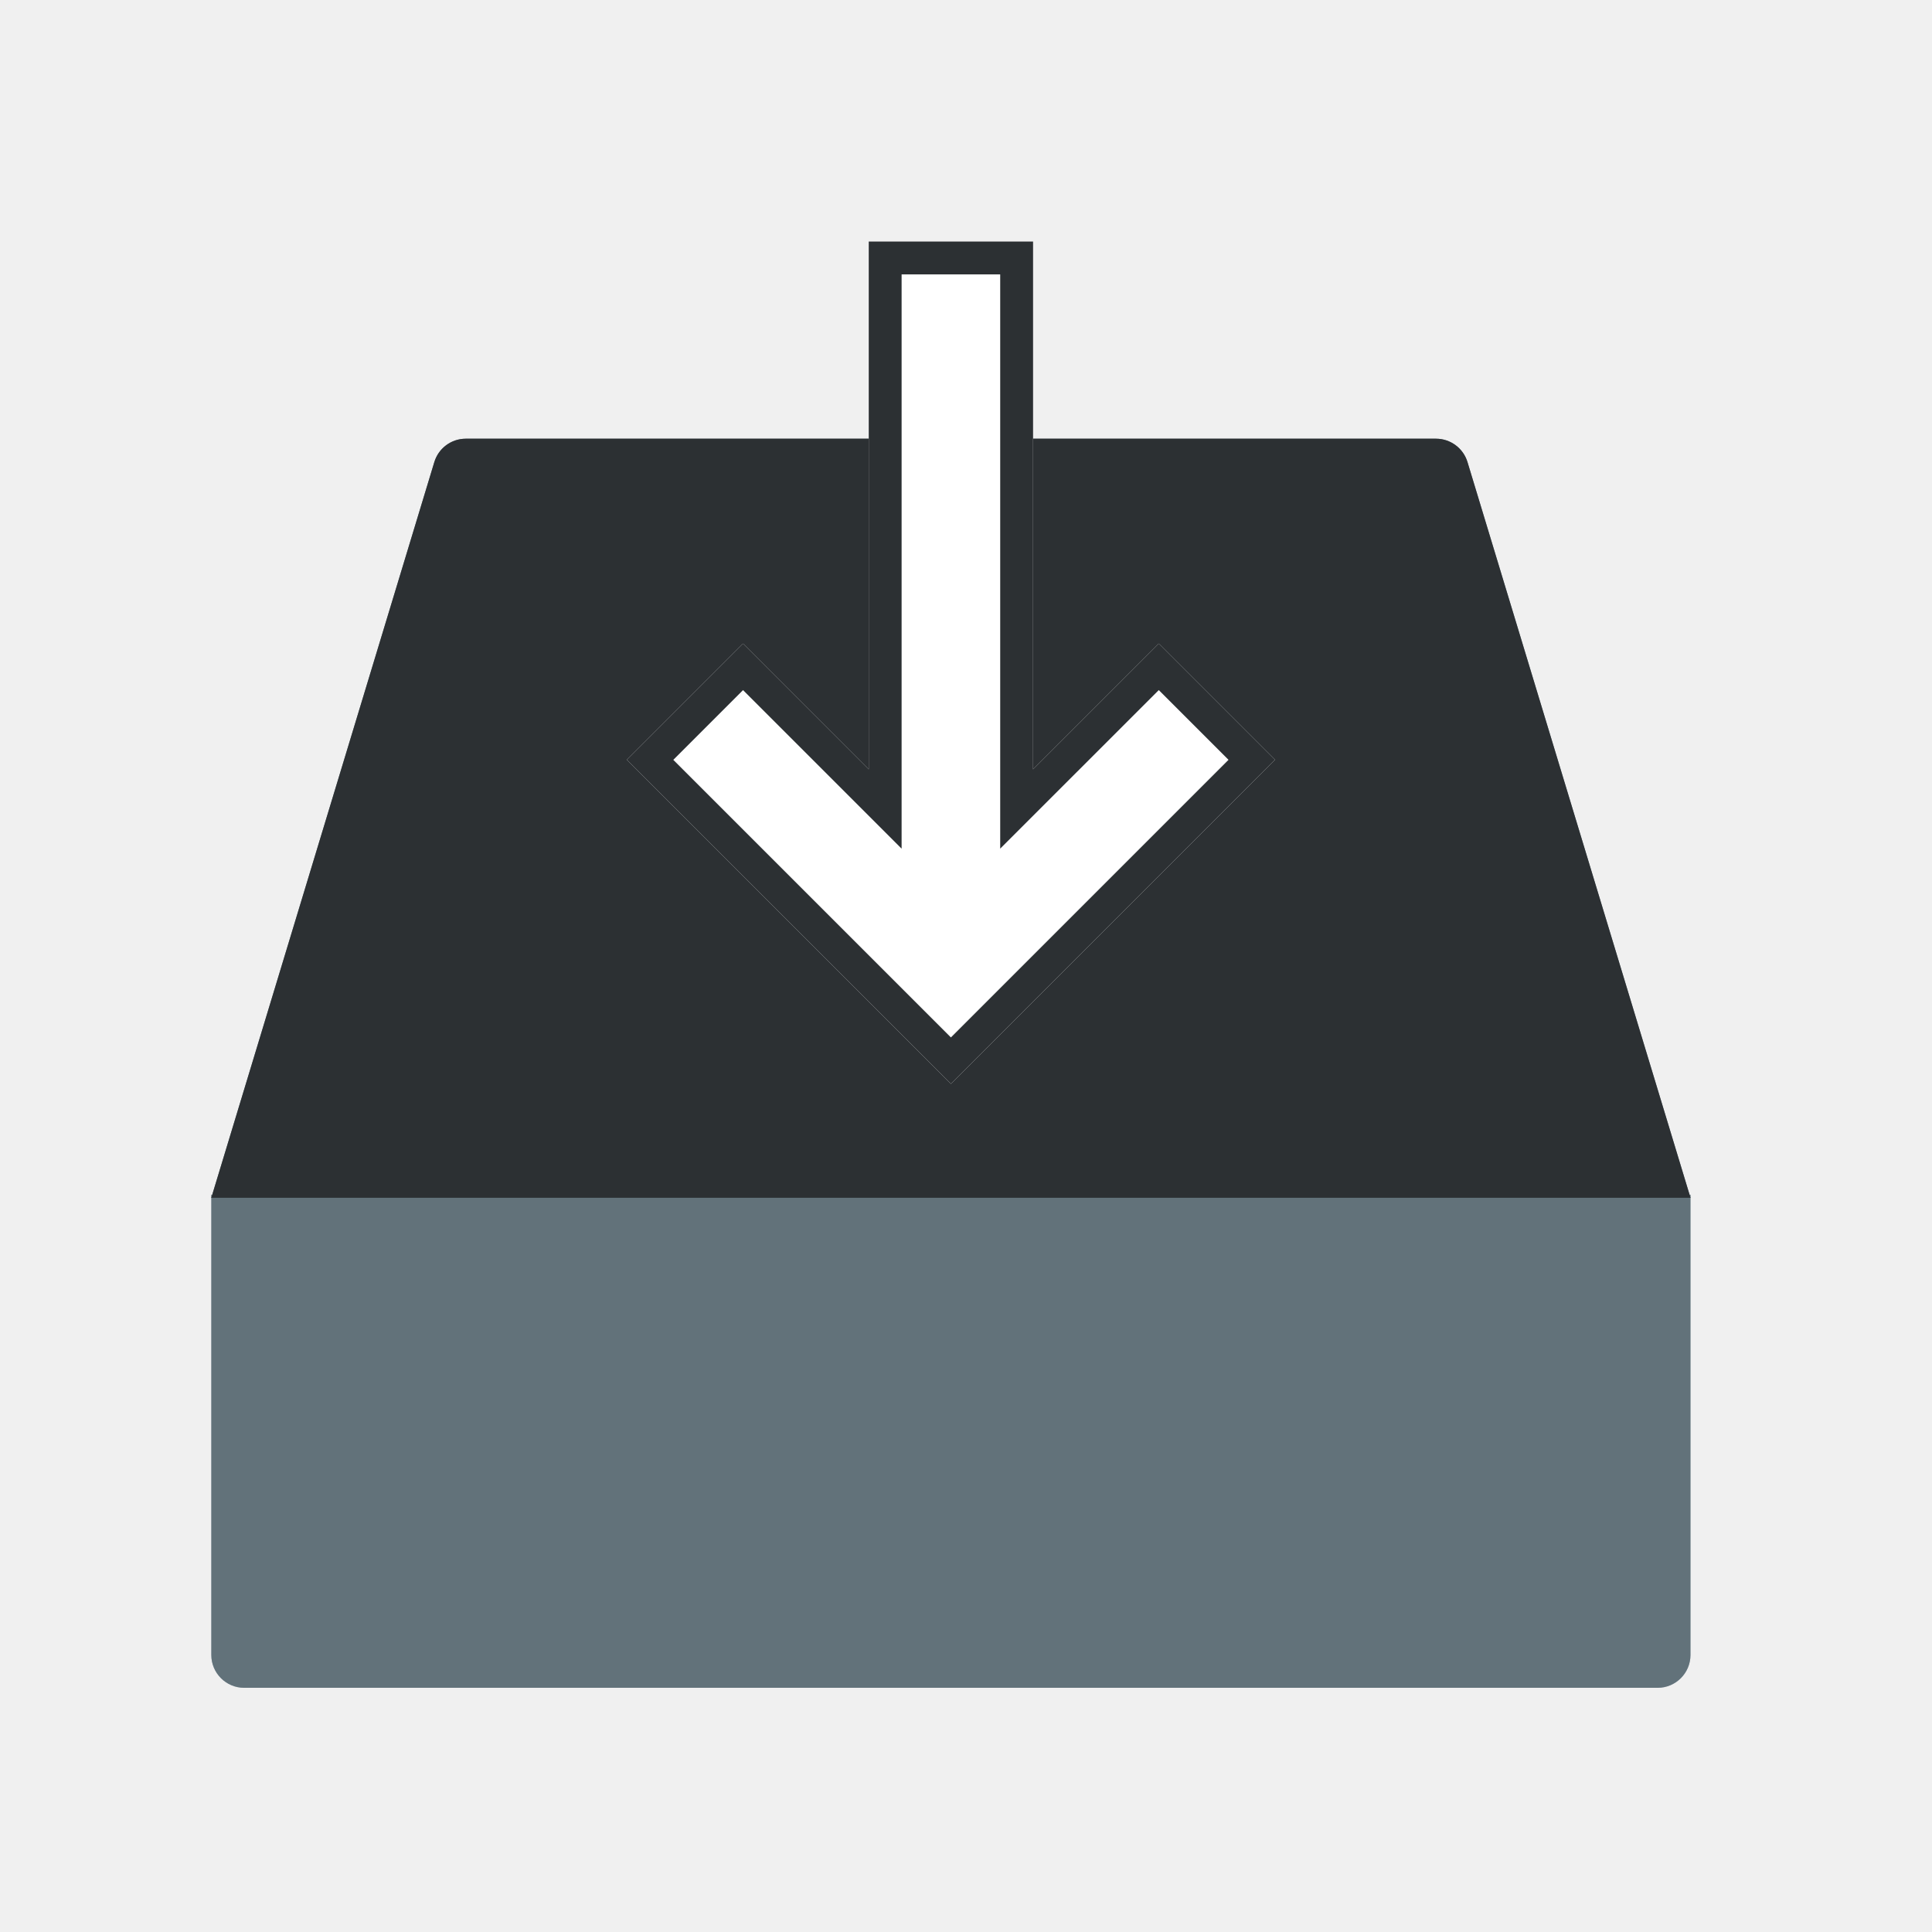
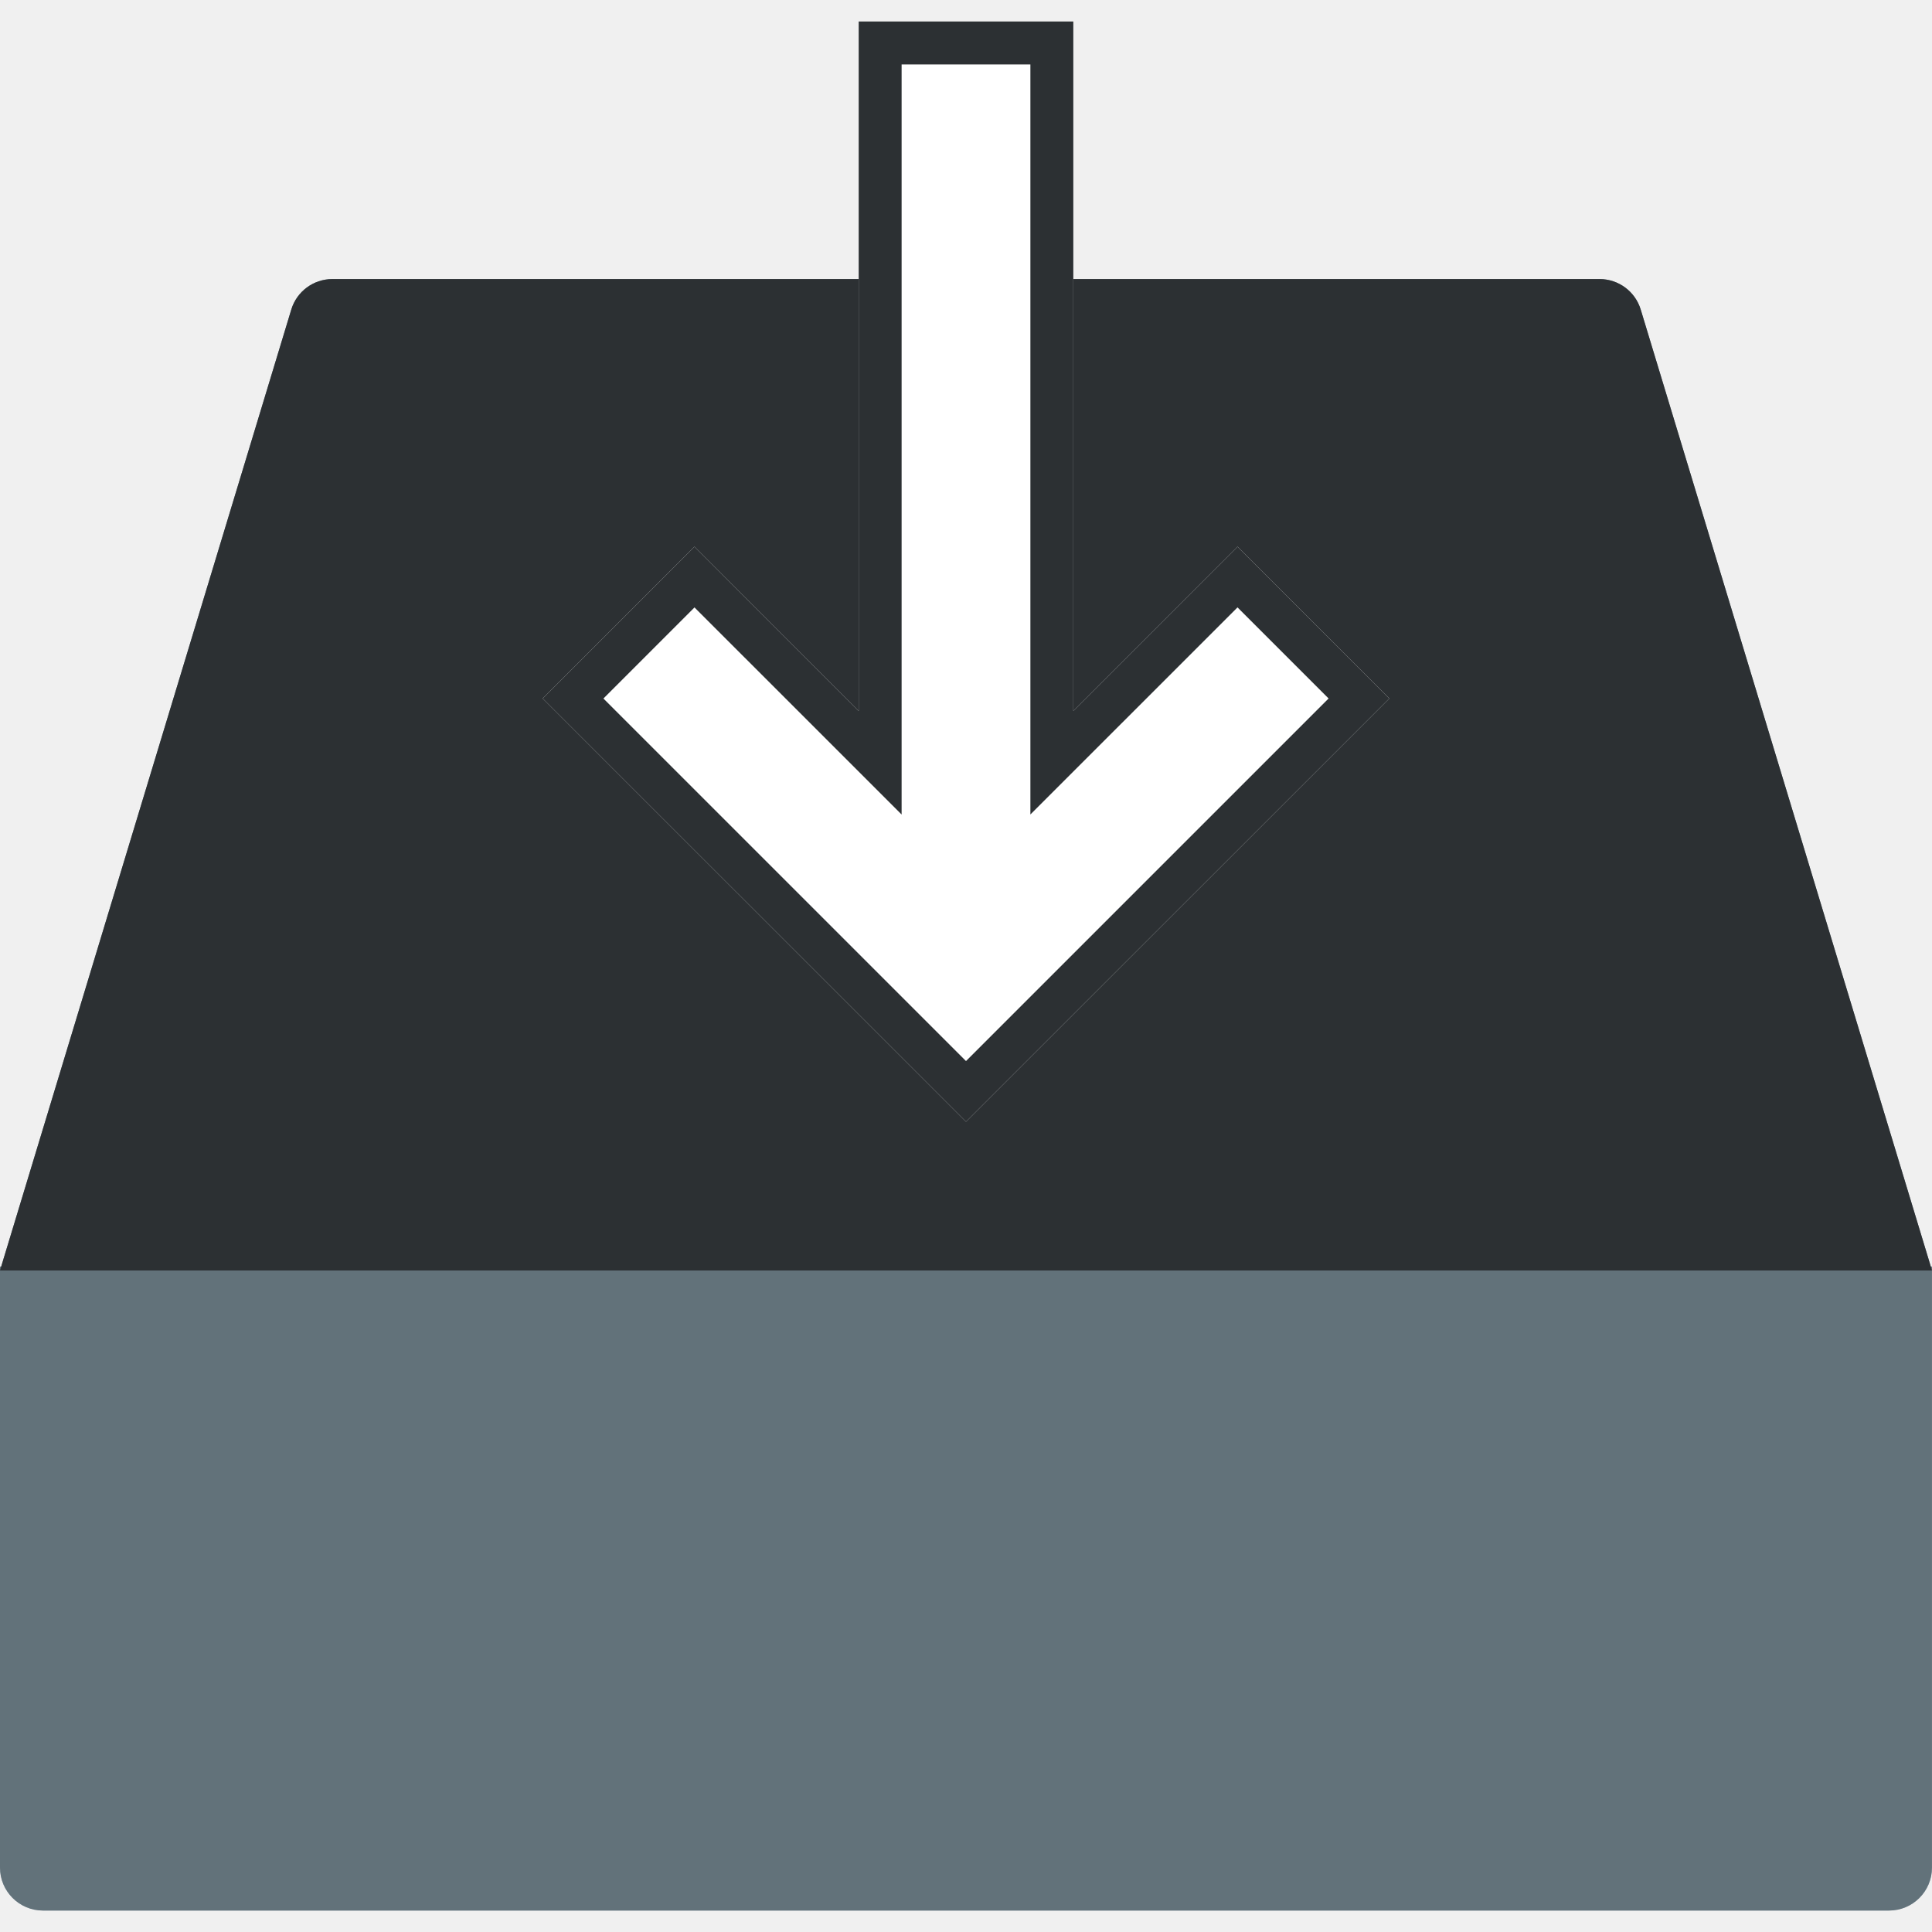
- <svg xmlns="http://www.w3.org/2000/svg" width="1em" height="1em" fill="currentColor" viewBox="0 0 64 64" alt="Software download glyph">
+ <svg xmlns="http://www.w3.org/2000/svg" width="1em" height="1em" fill="currentColor" viewBox="7 7.455 49 49" alt="Software download glyph">
  <path fill="#B0BDC6" d="M7 39.578h49v15.244c0 .601-.487 1.089-1.089 1.089H8.09A1.09 1.09 0 0 1 7 54.822z" />
  <path fill="#62727A" d="M53.822 41.755H9.178v11.978h44.644zM7 39.578v15.244c0 .601.488 1.089 1.089 1.089H54.91c.602 0 1.089-.488 1.089-1.089V39.578z" />
  <path fill="#62727A" d="M14.388 15.306 7 39.678h49l-7.388-24.372a1.09 1.09 0 0 0-1.042-.773H15.43c-.48 0-.903.314-1.042.773" />
  <path fill="#2C3033" d="M7 39.678h49l-7.388-24.372a1.09 1.09 0 0 0-1.042-.773H15.43c-.48 0-.903.314-1.042.773zm1.468-1.09h46.064L47.57 15.623H15.43z" />
  <path fill="#fff" d="M34.222 8v17.484l4.164-4.164 3.85 3.85L31.5 35.904 20.764 25.17l3.85-3.85 4.164 4.165V8z" />
  <path fill="#2C3033" d="M33.133 28.112V9.09h-3.266v19.023l-5.253-5.252-2.31 2.31 9.196 9.195 9.196-9.196-2.31-2.31zm5.253-6.792 3.85 3.85L31.5 35.904 20.764 25.17l3.85-3.85 4.164 4.165V8h5.444v17.484z" />
  <path fill="#62727A" d="M48.378 47.2a2.178 2.178 0 1 1-4.356 0 2.178 2.178 0 0 1 4.356 0" />
</svg>
